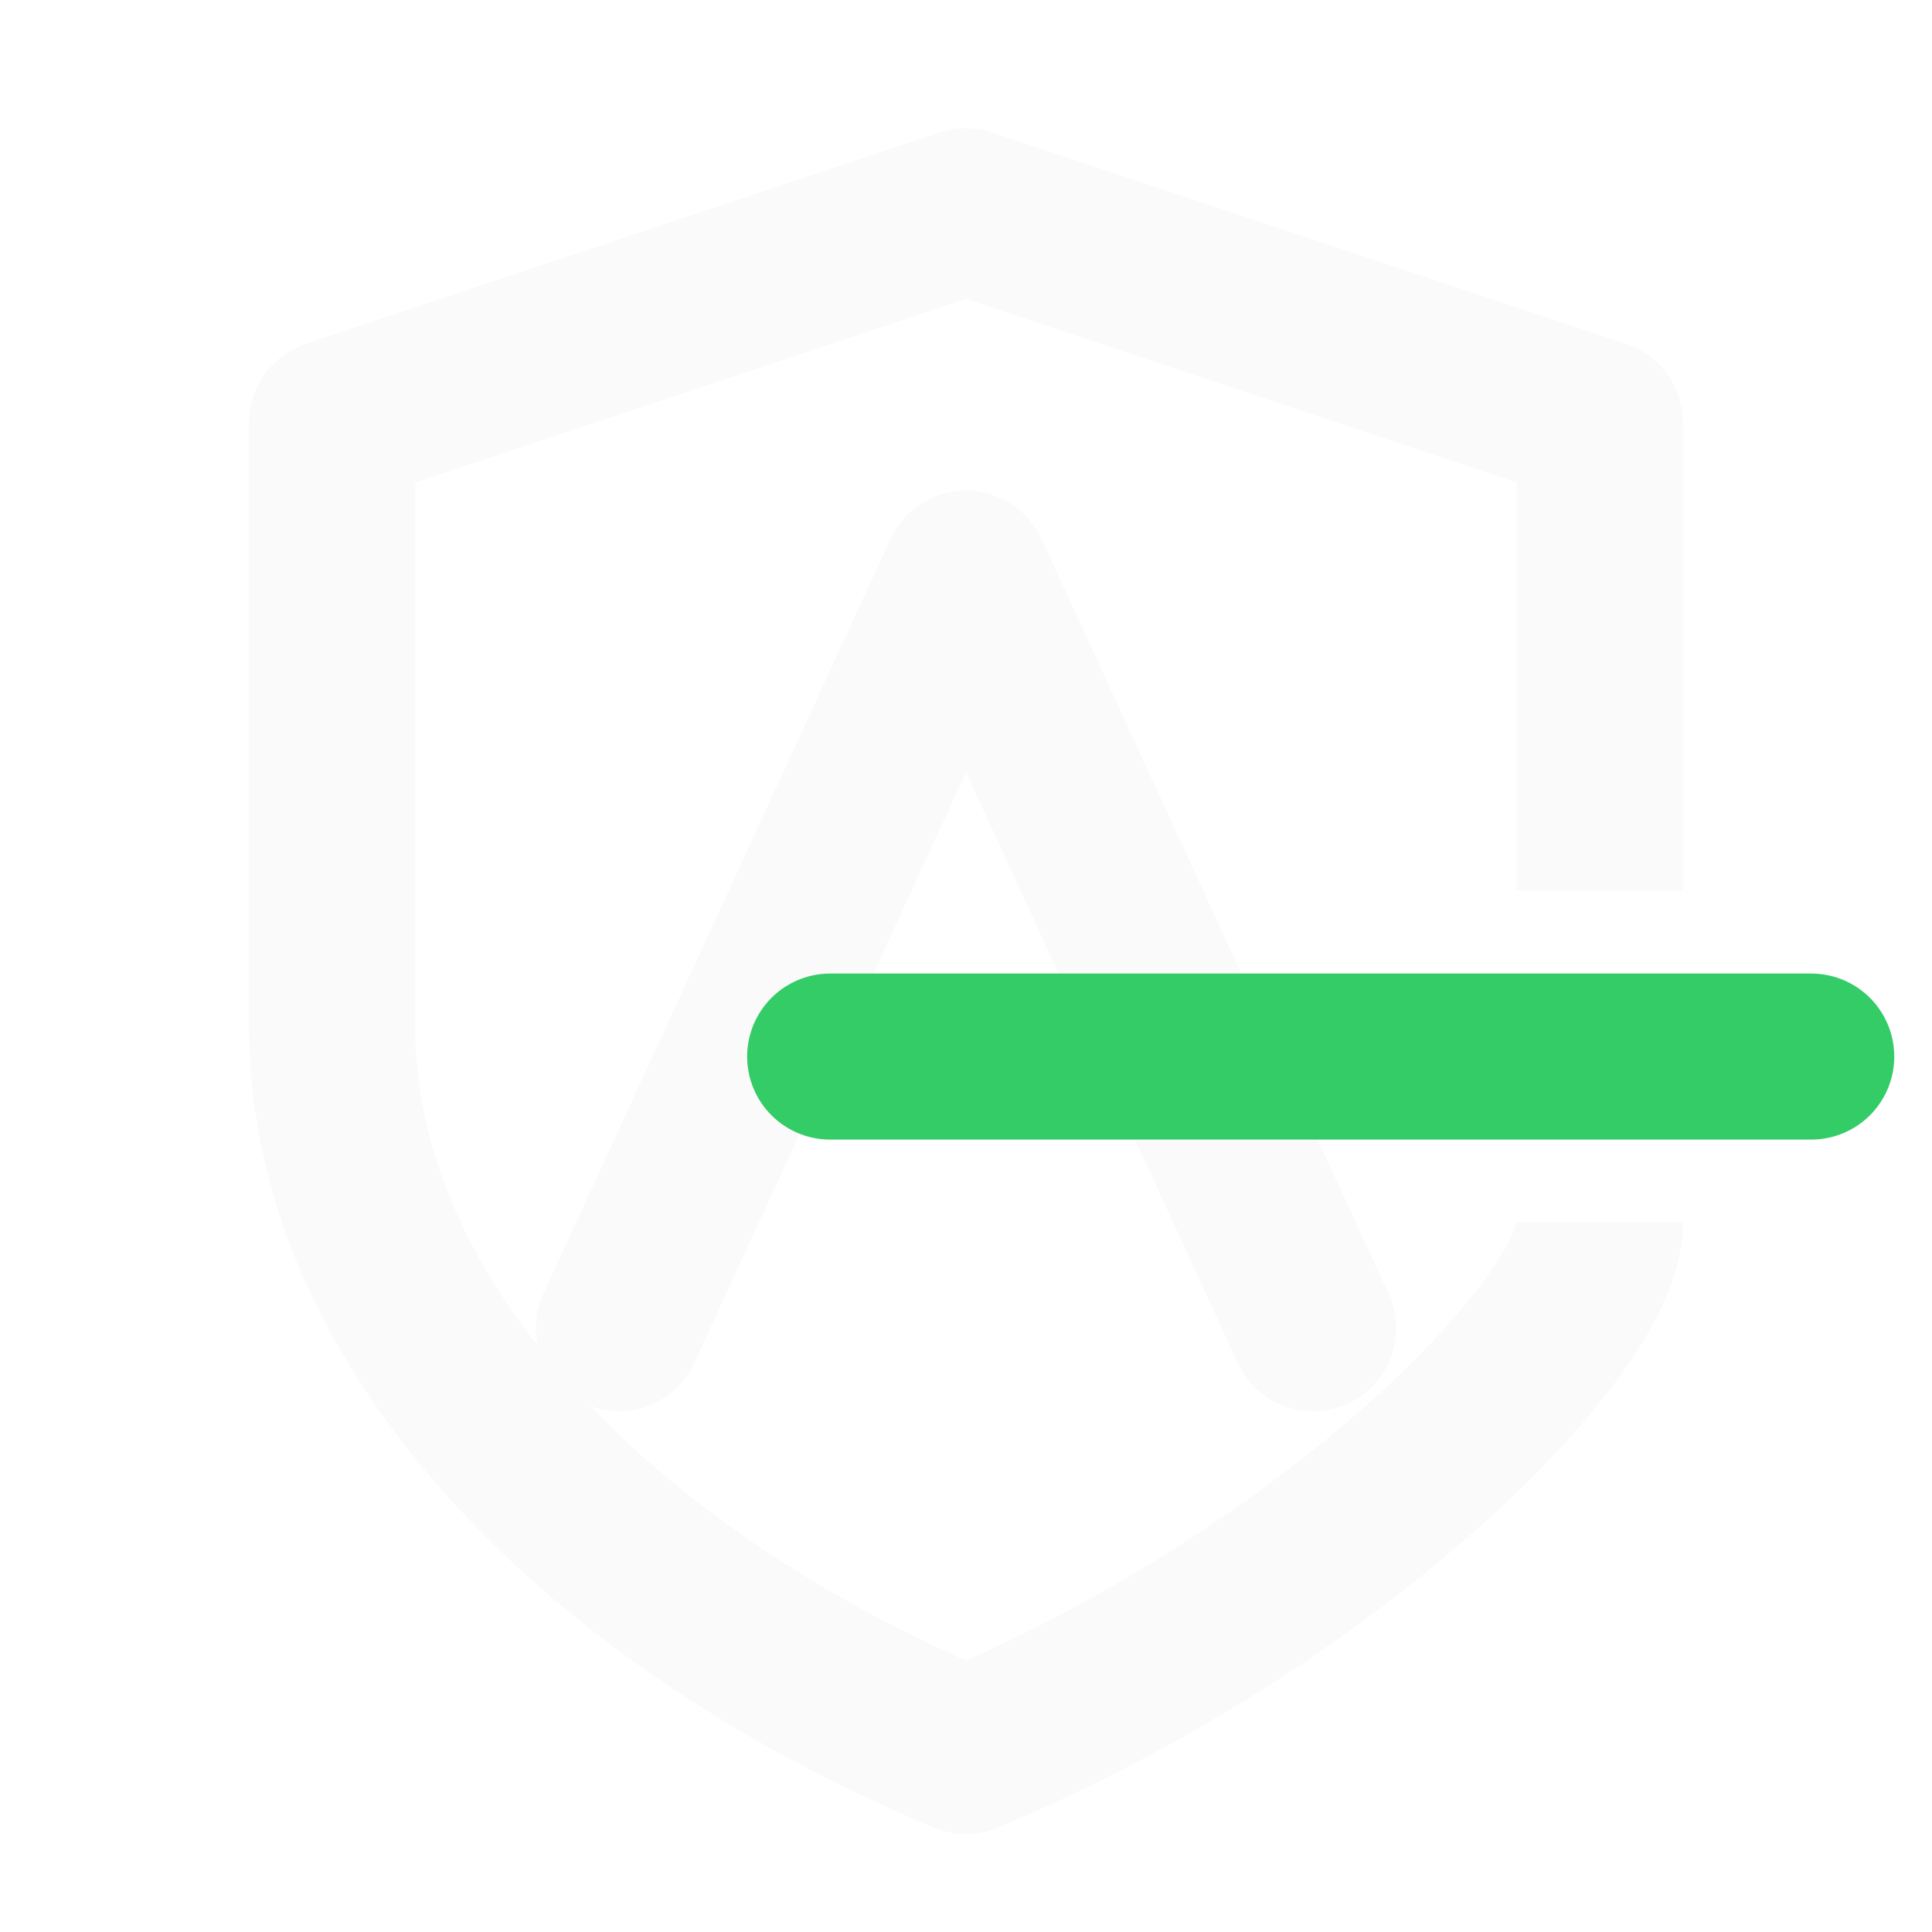
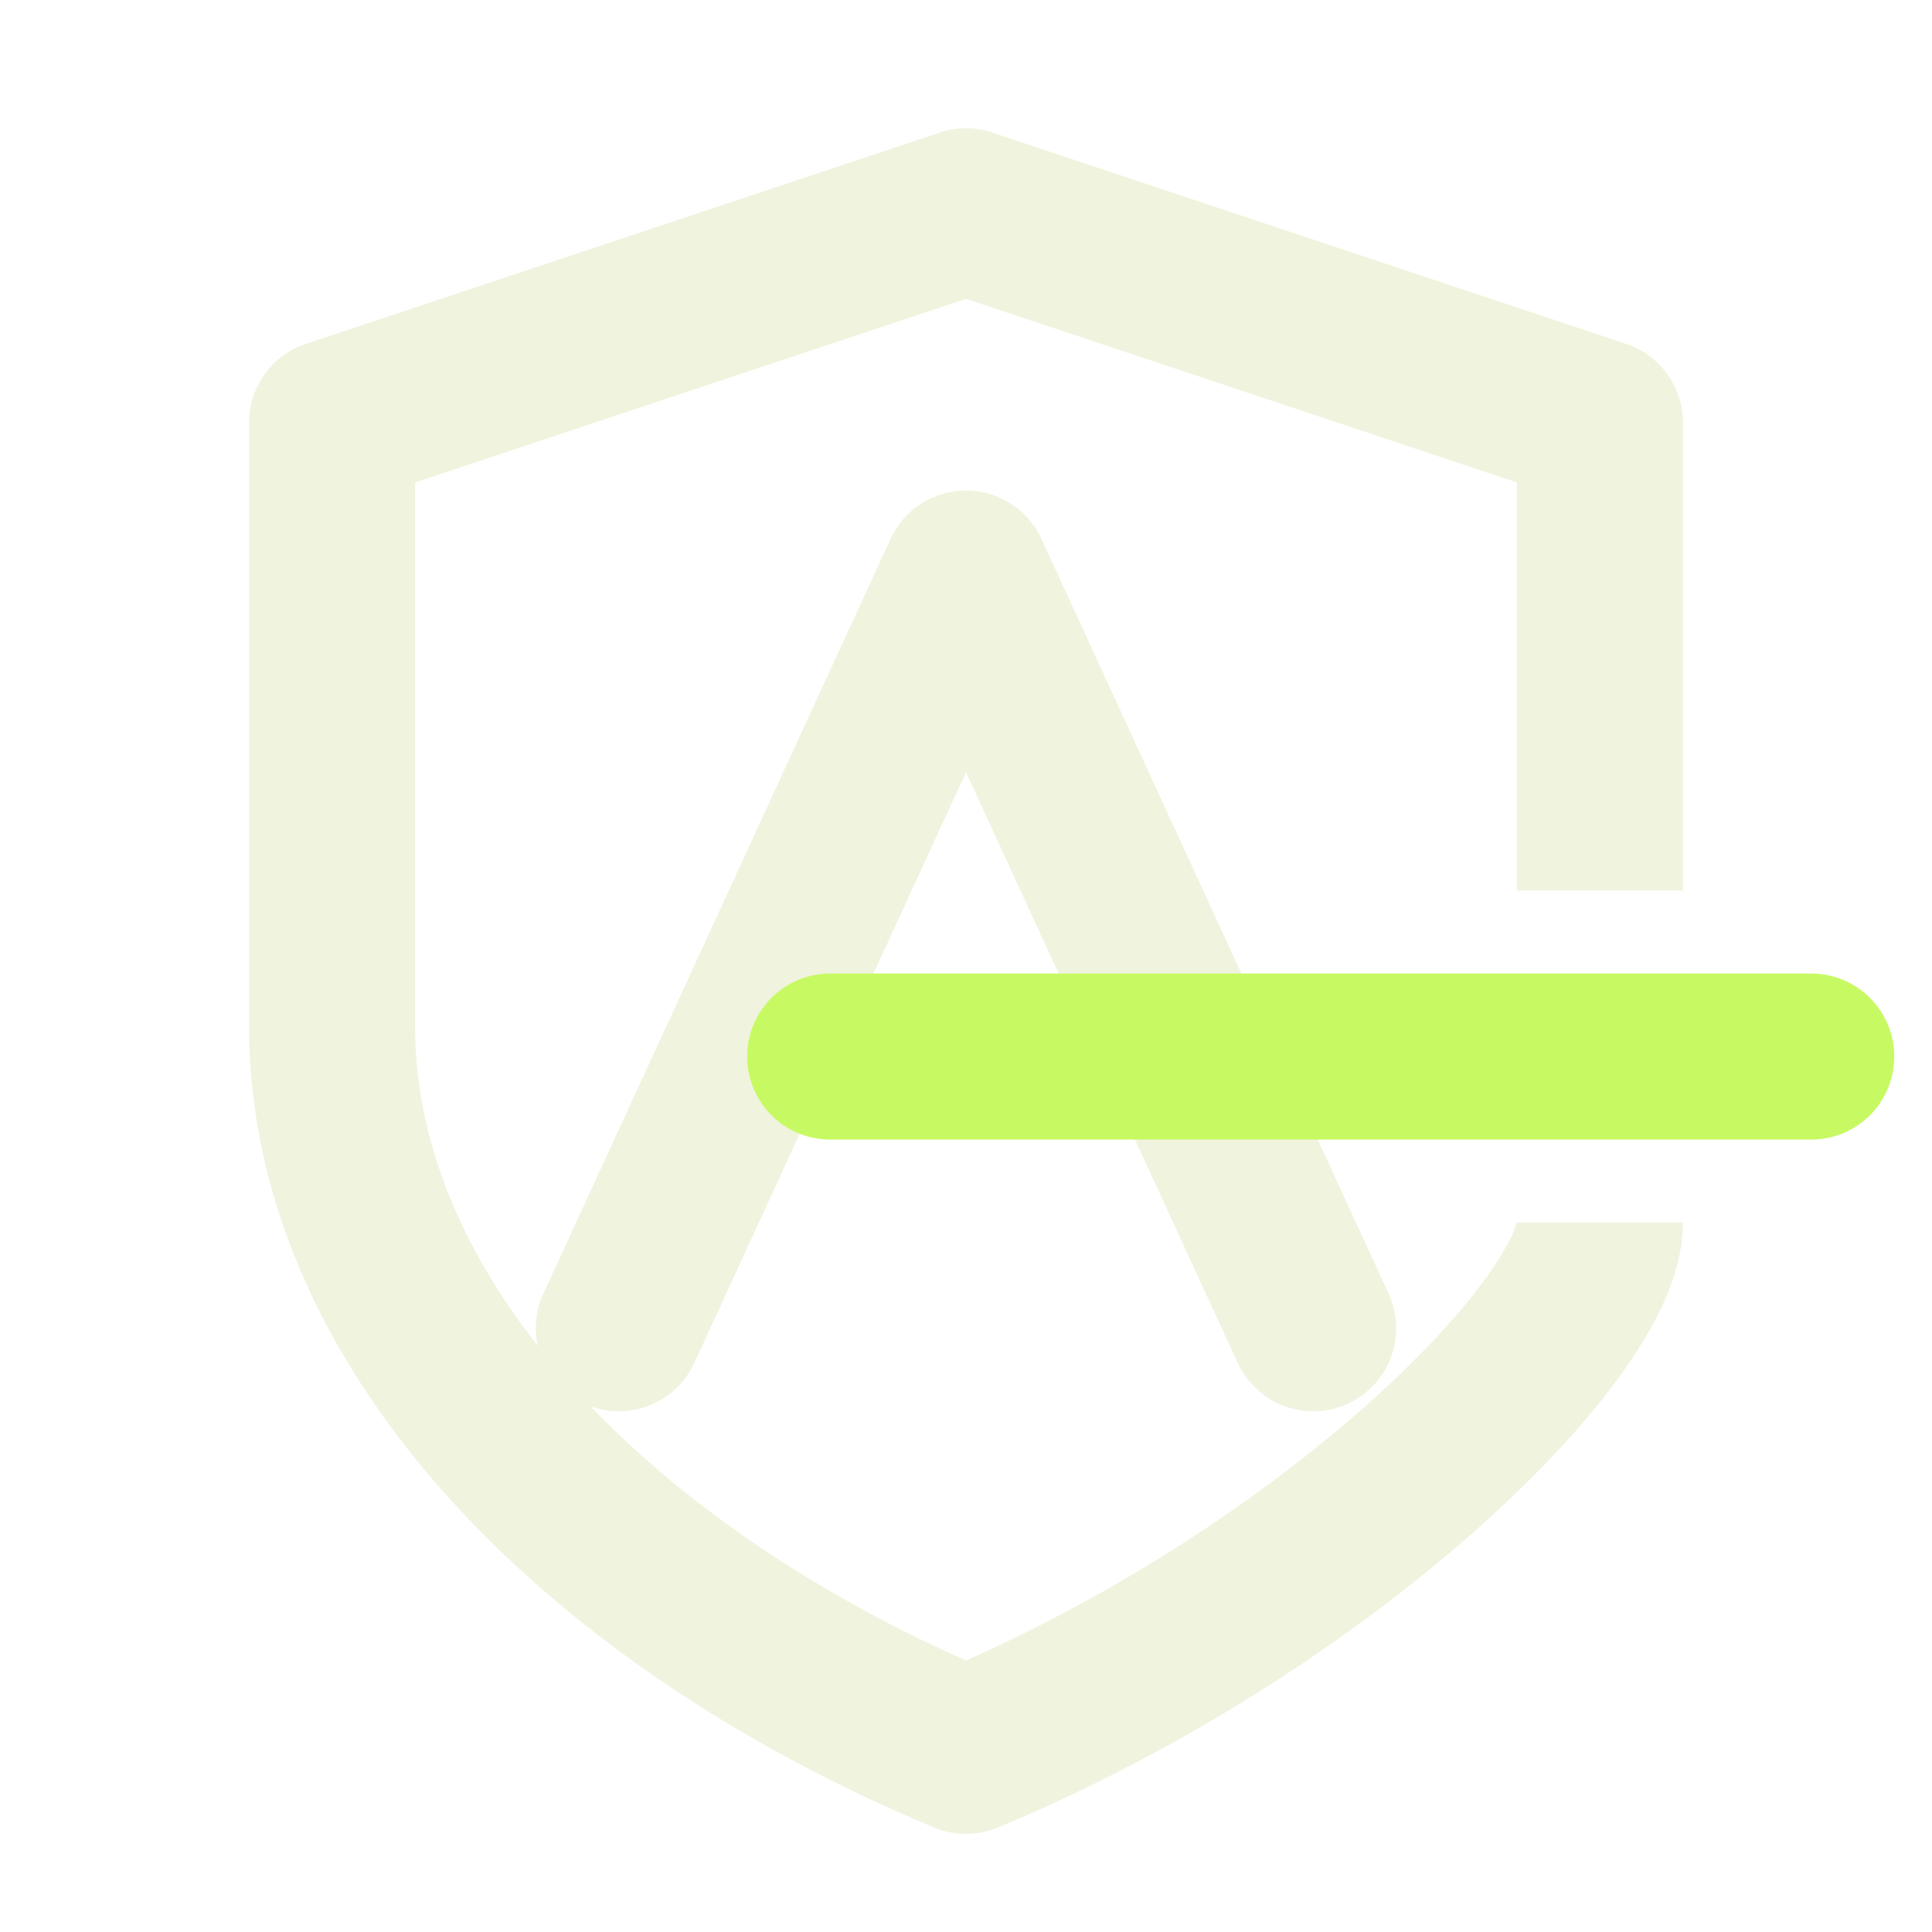
<svg xmlns="http://www.w3.org/2000/svg" viewBox="0 0 64 64" width="64" height="64" fill="none" stroke-width="5.5" stroke-linejoin="round" role="img" aria-label="Airverse">
-   <path d="M53 29.5 V14 L32 7 L11 14 V34 C11 44 20 53 32 58 C44 53 53 44 53 40.5" stroke="#FAFAFA" />
-   <path d="M20.5 44 L32 19 L43.5 44" stroke="#FAFAFA" stroke-linecap="round" />
-   <path d="M27.5 35 H60" stroke="#33CC66" stroke-linecap="round" />
+   <path d="M53 29.5 V14 L32 7 L11 14 V34 C11 44 20 53 32 58 C44 53 53 44 53 40.5" stroke="#f0f3de" />
+   <path d="M20.5 44 L32 19 L43.5 44" stroke="#f0f3de" stroke-linecap="round" />
+   <path d="M27.5 35 H60" stroke="#c7fa62" stroke-linecap="round" />
</svg>
